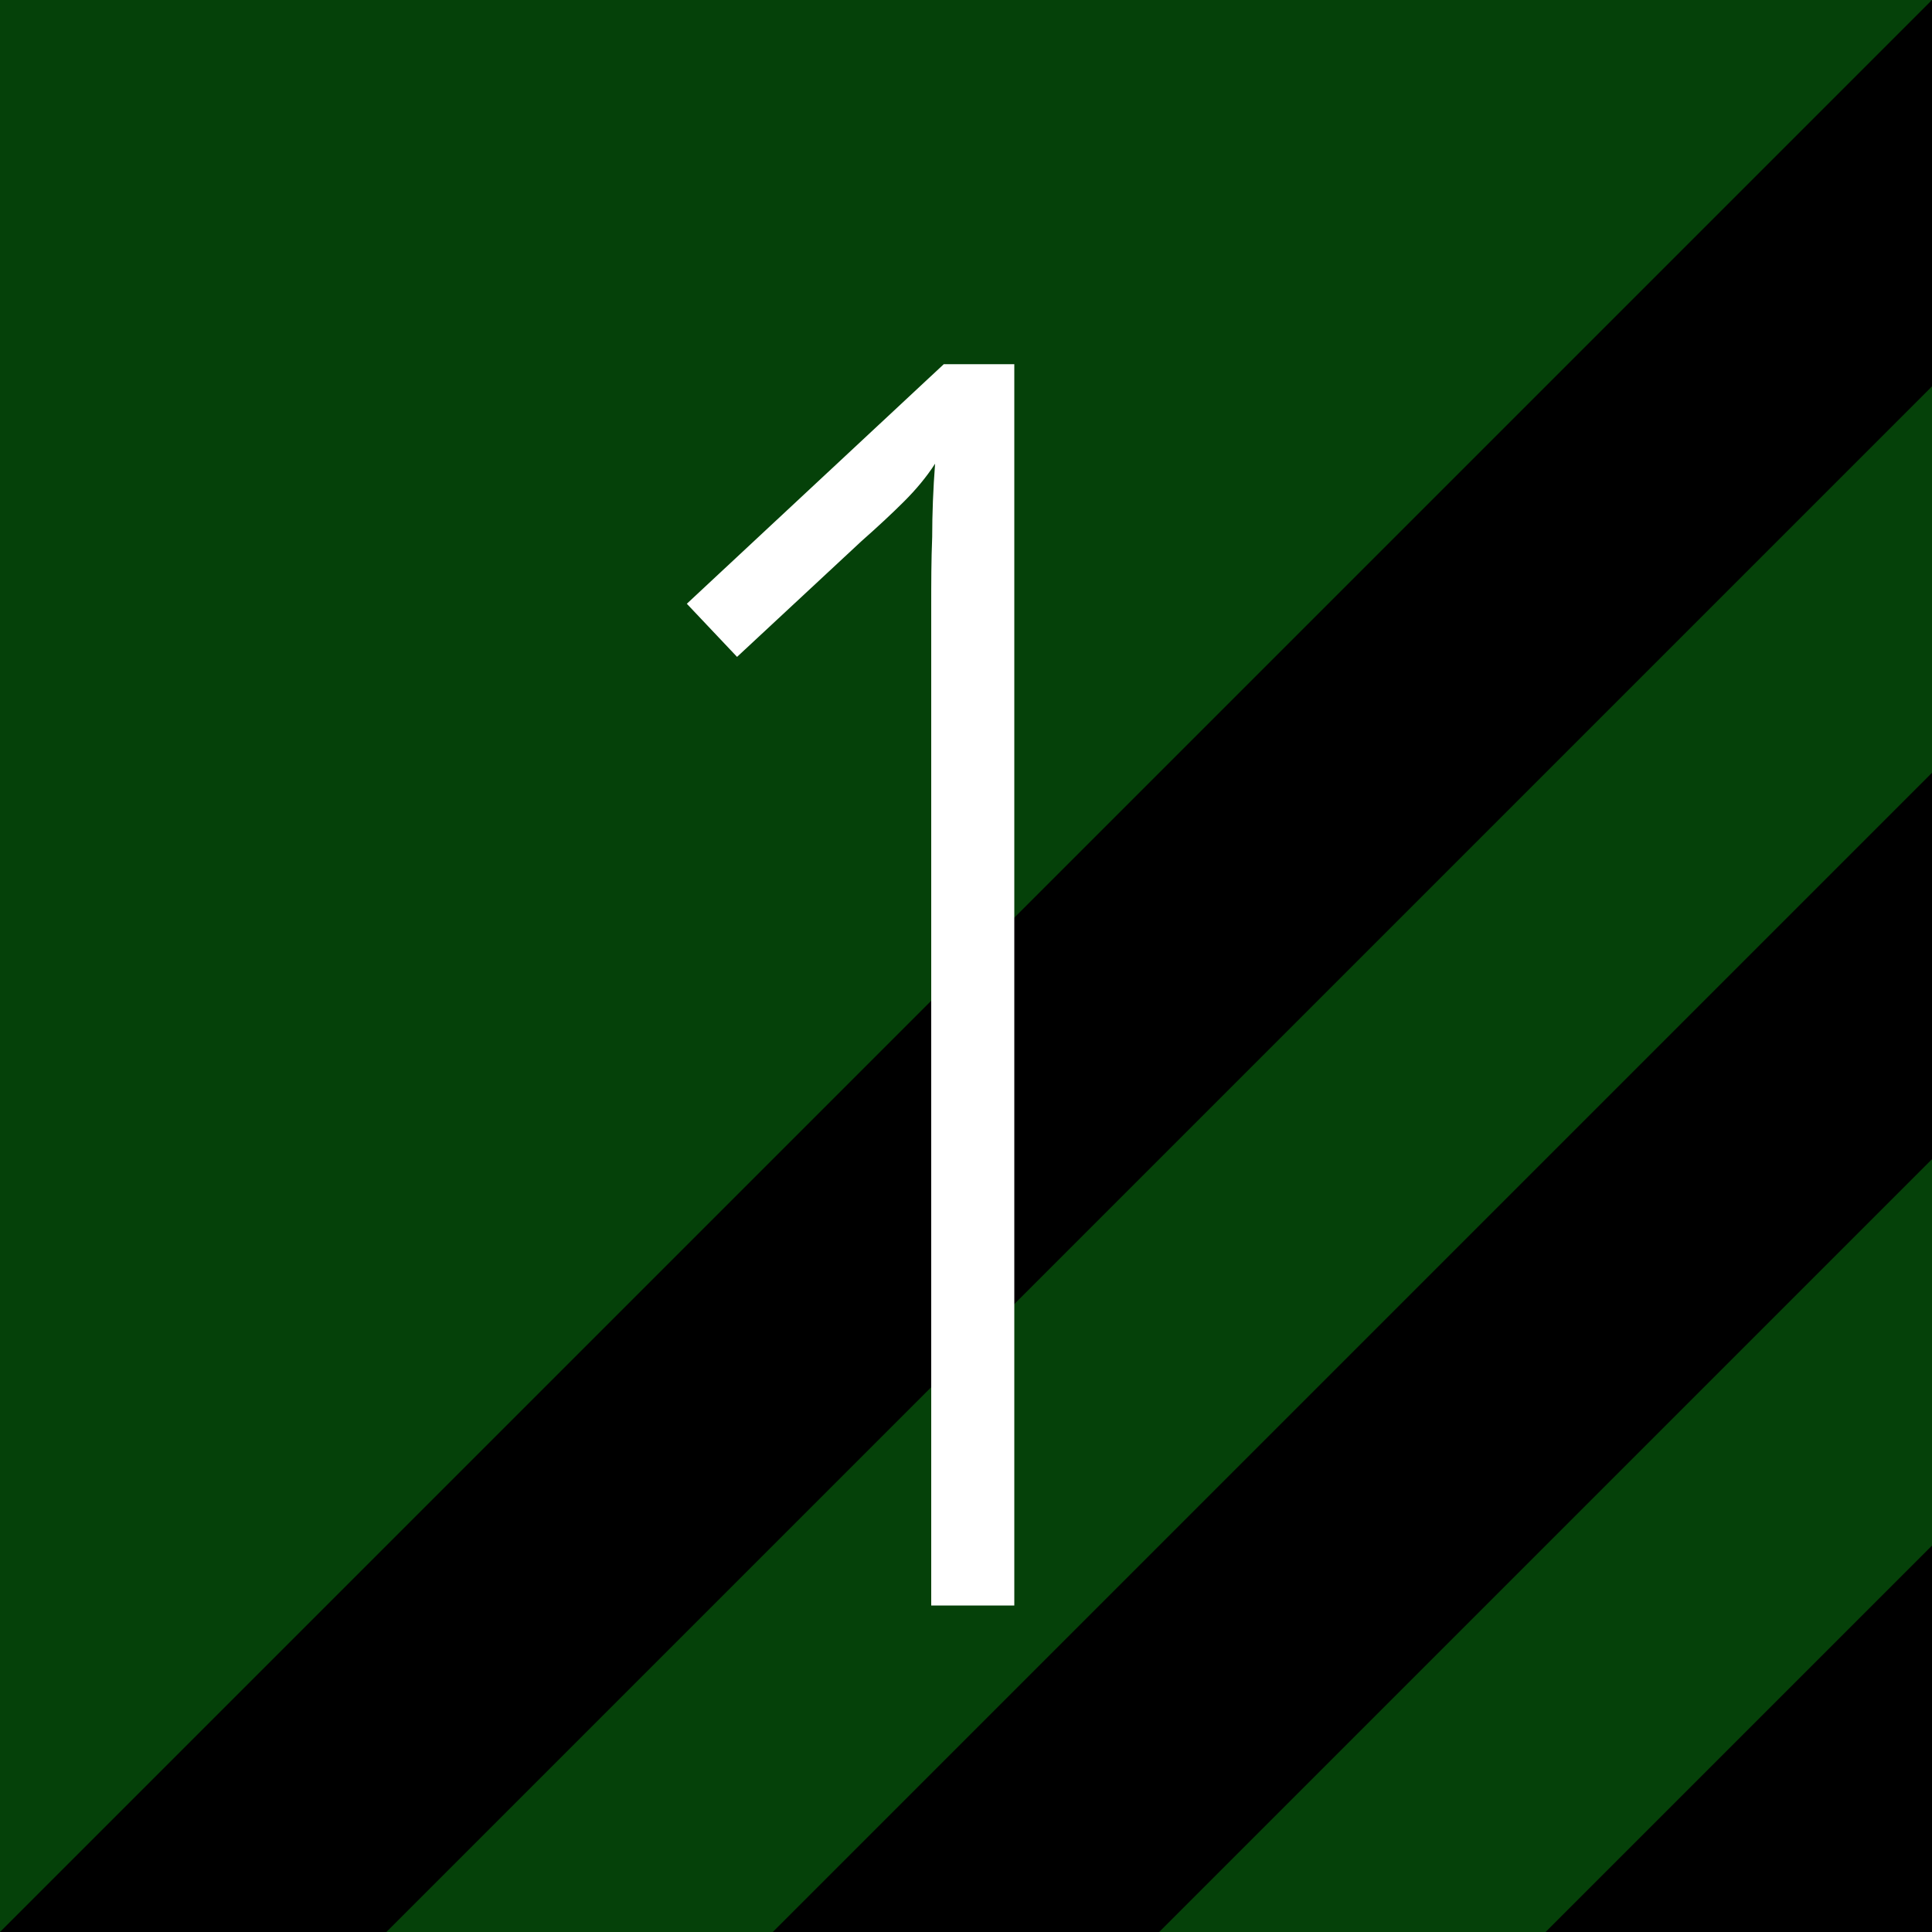
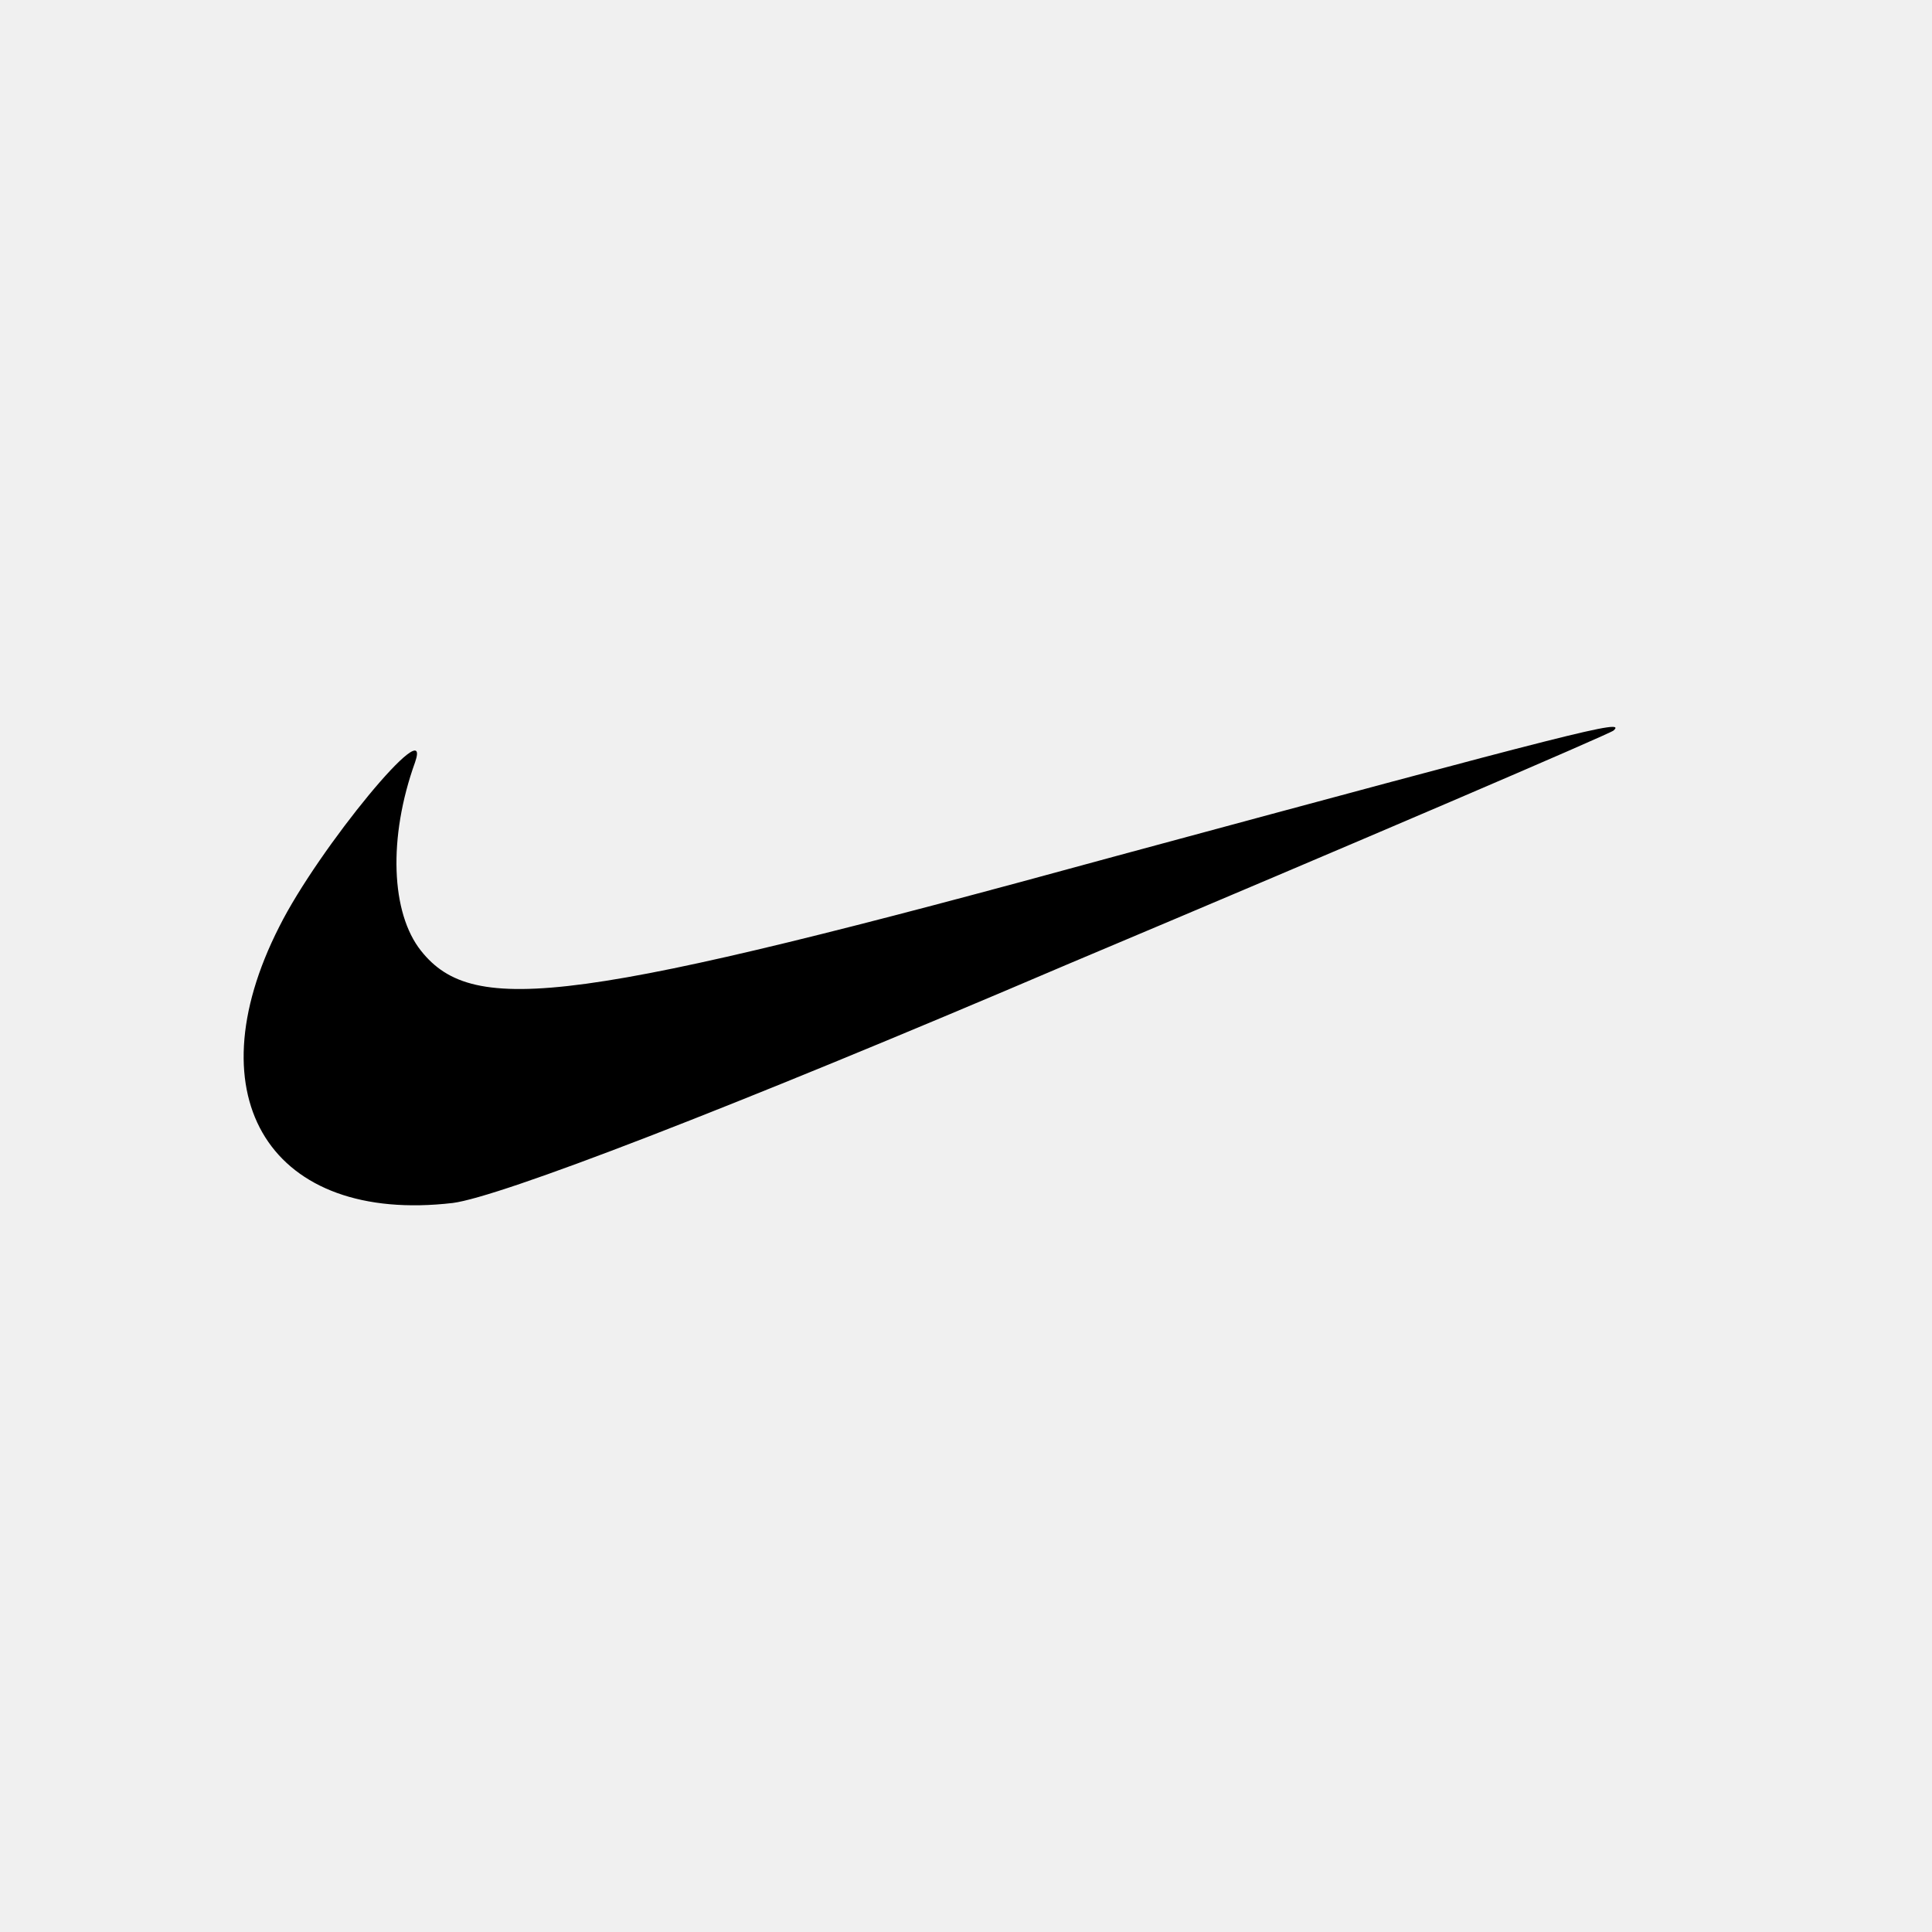
- <svg xmlns="http://www.w3.org/2000/svg" viewBox="0 0 200 200">
-   <defs>
-     <style>
-       .dark { fill: #054109; }
-       .text { fill: #fff; }
-       .cls-3 { fill: #0b5d18; }
-     </style>
-   </defs>
-   <rect class="dark" x="0" y="0" width="200" height="200" />
-   <polygon class="light" points="0 200 200 0 200 200 0 200" />
-   <polygon class="dark" points="40 200 200 40 200 200 40 200" />
-   <polygon class="light" points="80 200 200 80 200 200 80 200" />
-   <polygon class="dark" points="120 200 200 120 200 200 120 200" />
-   <polygon class="light" points="160 200 200 160 200 200 160 200" />
-   <path class="text" d="M105.1,166.2h-8.7v-96.2c0-2.5,0-5,0-7.3,0-2.3,0-4.7.1-7.1,0-2.4.1-5,.3-7.6-.9,1.4-2,2.7-3.2,3.9s-2.7,2.6-4.4,4.1l-12.9,12-5.2-5.5,26.6-24.8h7.3v128.5Z" />
+ <svg xmlns="http://www.w3.org/2000/svg" version="1.0" width="128pt" height="128pt" viewBox="0 0 128 128" preserveAspectRatio="xMidYMid meet">
+   <g transform="translate(0,128) scale(0.1,-0.1)" fill="#000000" stroke="none">
+     <path d="M740 713 c-358 -98 -426 -107 -461 -63 -20 25 -22 75 -4 125 12 35 -64 -57 -90 -109 -58 -114 -5 -197 115 -183 31 4 180 61 407 158 197 83 360 153 362 155 9 8 -22 0 -329 -83z" />
+   </g>
</svg>
